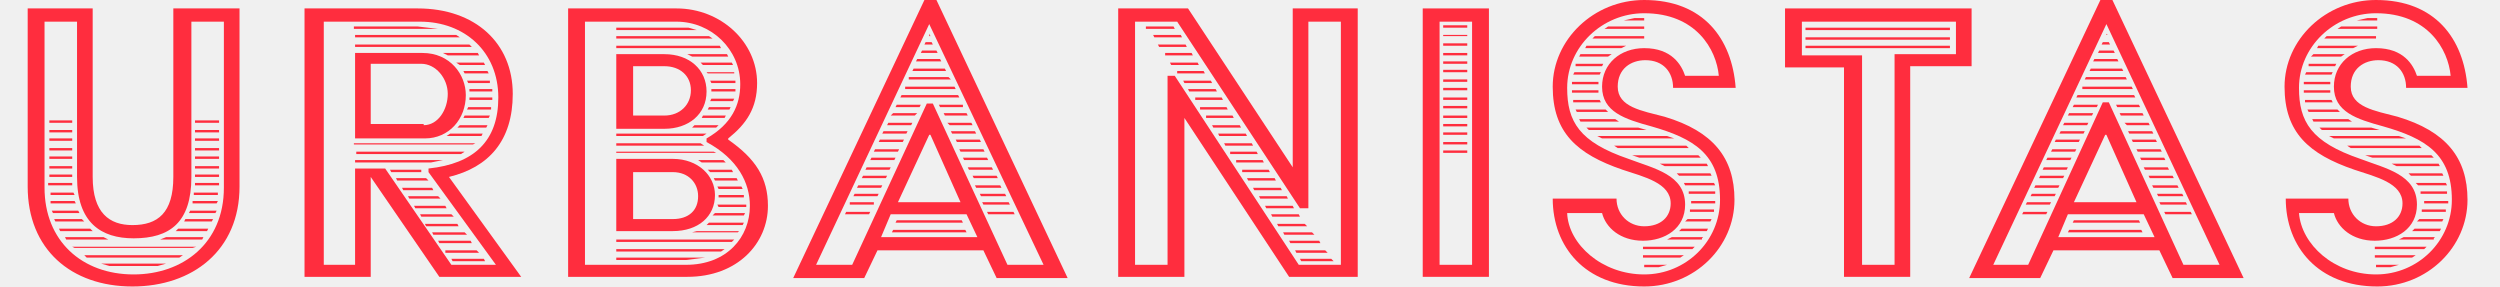
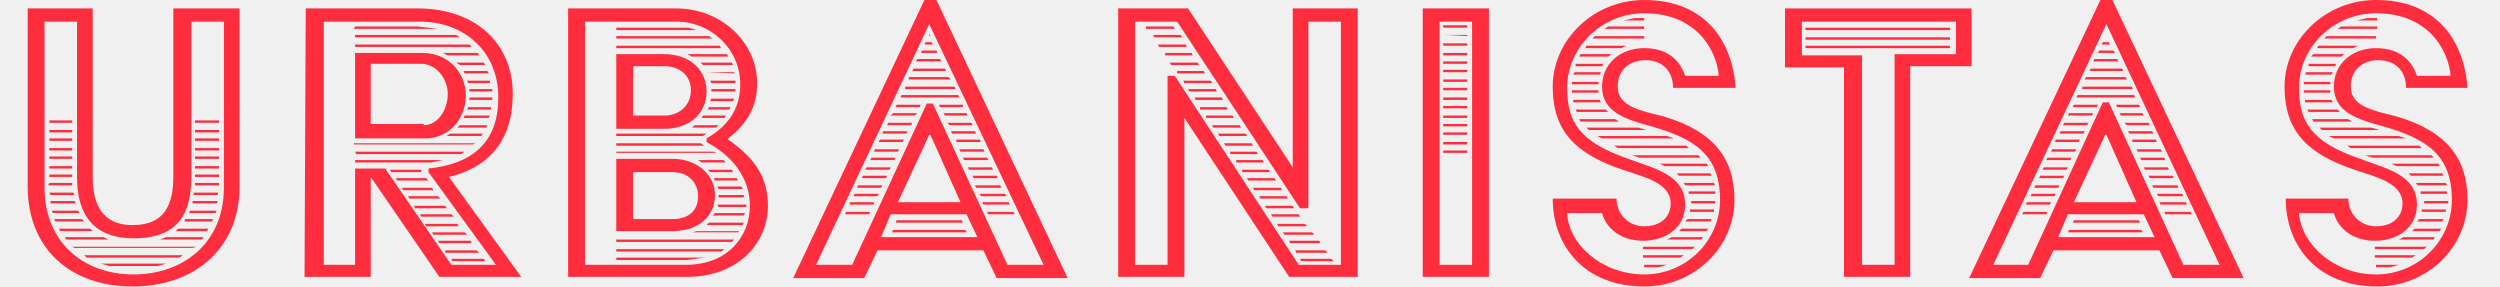
<svg xmlns="http://www.w3.org/2000/svg" version="1.1" id="Layer_1" x="0px" y="0px" width="207.7px" height="23.8px" viewBox="0 0 207.7 23.8" style="enable-background:new 0 0 207.7 23.8;" xml:space="preserve">
  <style type="text/css">
	.st0{display:none;}
	.st1{display:inline;fill:#708090;}
	.st2{display:inline;fill:#76C2AF;}
	.st3{display:inline;opacity:0.2;}
	.st4{display:inline;}
	.st5{fill:#FFFFFF;}
	.st6{display:inline;fill:none;stroke:#FFFFFF;stroke-width:2;stroke-linecap:round;stroke-linejoin:round;stroke-miterlimit:10;}
	.st7{display:inline;fill:#FFFFFF;}
	.st8{fill:#FF2D3E;}
</style>
  <g class="st0">
    <path class="st1" d="M152.7,61.5v9.8h0.1c0.7-0.9,2.1-2.2,4.7-2.2c4,0,6.8,3.2,6.8,7.3c0,4.1-2.6,7.4-6.8,7.4   c-1.9,0-3.8-0.9-4.8-2.5h-0.1v2.1h-3.3V61.5H152.7z M156.7,72c-2.6,0-4.1,2.3-4.1,4.5s1.5,4.5,4.1,4.5c2.7,0,4-2.3,4-4.5   S159.4,72,156.7,72z" />
    <path class="st1" d="M167.6,61.5h3.5v21.9h-3.5V61.5z" />
    <path class="st1" d="M182.1,69.1c4.2,0,7.6,2.9,7.6,7.3s-3.4,7.4-7.6,7.4s-7.6-3-7.6-7.4C174.5,72.1,177.9,69.1,182.1,69.1z    M182.1,81c2.8,0,4-2.3,4-4.5s-1.3-4.5-4-4.5s-4,2.3-4,4.5C178.1,78.6,179.3,81,182.1,81z" />
    <path class="st1" d="M207.2,69.5v12.7c0,5-2.4,8.2-7.9,8.2c-2.3,0-5.1-0.8-6.9-2.3l2-2.7c1.3,1.3,3.1,2,4.9,2c3.4,0,4.4-2,4.4-4.8   v-1h-0.1c-1,1.4-2.6,2.1-4.6,2.1c-4.2,0-6.9-3.3-6.9-7.3s2.6-7.3,6.8-7.3c1.9,0,3.8,0.8,4.8,2.5h0.1v-2.1L207.2,69.5L207.2,69.5z    M195.8,76.4c0,2.2,1.5,4.4,4,4.4c2.6,0,4.1-2.1,4.1-4.4c0-2.4-1.6-4.4-4.1-4.4C197.2,72,195.8,74,195.8,76.4z" />
    <path class="st1" d="M220,81.7L220,81.7c-0.8,1.2-2.4,2.1-4.4,2.1c-2.2,0-5.2-1.1-5.2-4.3c0-4.1,5.2-4.7,9.6-4.7v-0.4   c0-1.7-1.5-2.6-3.2-2.6c-1.5,0-2.9,0.7-3.8,1.6l-1.8-2.1c1.6-1.5,3.8-2.2,5.9-2.2c5,0,6.2,3.1,6.2,5.9v8.5H220V81.7z M219.9,77.1   h-0.8c-2.2,0-5.3,0.3-5.3,2.3c0,1.3,1.2,1.7,2.4,1.7c2.4,0,3.7-1.4,3.7-3.6L219.9,77.1L219.9,77.1z" />
    <path class="st1" d="M234.9,73.3c-0.6-0.8-1.8-1.5-3-1.5c-1.1,0-2.2,0.4-2.2,1.5s1.1,1.4,3,1.8c2.1,0.5,4.5,1.4,4.5,4.1   c0,3.4-2.8,4.6-5.8,4.6c-2.1,0-4.4-0.8-5.7-2.3l2.3-2.1c0.8,1,2.1,1.7,3.6,1.7c1,0,2.2-0.4,2.2-1.7c0-1.2-1.1-1.5-3.2-2   c-2.1-0.5-4.1-1.3-4.1-3.9c0-3.1,2.8-4.4,5.5-4.4c2,0,4.1,0.7,5.2,2.1L234.9,73.3z" />
    <path class="st1" d="M256.1,81.7L256.1,81.7c-0.8,1.2-2.4,2.1-4.4,2.1c-2.2,0-5.2-1.1-5.2-4.3c0-4.1,5.2-4.7,9.6-4.7v-0.4   c0-1.7-1.5-2.6-3.2-2.6c-1.5,0-2.9,0.7-3.8,1.6l-1.8-2.1c1.6-1.5,3.8-2.2,5.9-2.2c5,0,6.2,3.1,6.2,5.9v8.5h-3.2L256.1,81.7   L256.1,81.7z M256,77.1h-0.8c-2.2,0-5.3,0.3-5.3,2.3c0,1.3,1.2,1.7,2.4,1.7c2.4,0,3.7-1.4,3.7-3.6L256,77.1L256,77.1z" />
    <path class="st1" d="M266.7,69.5v1.9h0.1c0.7-1.1,2.3-2.3,4.8-2.3c4,0,6.8,3.2,6.8,7.3c0,4.1-2.6,7.4-6.8,7.4   c-1.9,0-3.7-0.9-4.6-2.3h-0.1v8.8h-3.5V69.5H266.7z M270.8,72c-2.6,0-4.1,2.3-4.1,4.5s1.5,4.5,4.1,4.5c2.7,0,4-2.3,4-4.5   S273.5,72,270.8,72z" />
-     <path class="st1" d="M283.5,62.7c1.3,0,2.3,0.9,2.3,2.1s-1,2.1-2.3,2.1s-2.2-1-2.2-2.1S282.2,62.7,283.5,62.7z M281.8,69.5h3.5   v13.9h-3.5V69.5z" />
+     <path class="st1" d="M283.5,62.7c1.3,0,2.3,0.9,2.3,2.1c0,1.2-1,2.1-2.3,2.1s-2.2-1-2.2-2.1S282.2,62.7,283.5,62.7z M281.8,69.5   h3.5v13.9h-3.5V69.5z" />
    <path class="st1" d="M302.8,77.6h-10.6c0.1,2,1.9,3.4,4,3.4c1.7,0,2.9-0.7,3.7-1.8l2.3,1.9c-1.4,1.9-3.3,2.8-6,2.8   c-4.3,0-7.5-2.8-7.5-7.3s3.2-7.5,7.4-7.5c3.9,0,6.7,2.5,6.7,7.5C302.8,77,302.8,77.3,302.8,77.6z M299.3,75.1c0-1.8-1-3.4-3.3-3.4   c-2.1,0-3.7,1.4-3.9,3.4H299.3z" />
    <path class="st1" d="M335.2,74.8v8.7h-3.5v-7.7c0-1.7-0.4-3.7-2.6-3.7s-3.1,2-3.1,3.8v7.6h-3.5v-8.4c0-1.7-0.8-3-2.6-3   c-2.1,0-3,1.9-3,3.8v7.7h-3.5V69.5h3.3v2.2h0.1c0.6-1.4,2.1-2.6,4.3-2.6c2.1,0,3.6,1.1,4.4,2.6c0.9-1.7,2.5-2.6,4.6-2.6   C333.7,69.1,335.2,71.9,335.2,74.8z" />
-     <path class="st1" d="M341,62.7c1.3,0,2.3,0.9,2.3,2.1s-1,2.1-2.3,2.1s-2.2-1-2.2-2.1S339.7,62.7,341,62.7z M339.3,69.5h3.5v13.9   h-3.5V69.5z" />
+     <path class="st1" d="M341,62.7c1.3,0,2.3,0.9,2.3,2.1c0,1.2-1,2.1-2.3,2.1s-2.2-1-2.2-2.1S339.7,62.7,341,62.7z M339.3,69.5h3.5   v13.9h-3.5V69.5z" />
    <path class="st1" d="M360.2,77.6h-10.6c0.1,2,1.9,3.4,4,3.4c1.7,0,2.9-0.7,3.7-1.8l2.3,1.9c-1.4,1.9-3.3,2.8-6,2.8   c-4.3,0-7.5-2.8-7.5-7.3s3.2-7.5,7.4-7.5c3.9,0,6.7,2.5,6.7,7.5C360.3,77,360.3,77.3,360.2,77.6z M356.8,75.1c0-1.8-1-3.4-3.3-3.4   c-2.1,0-3.7,1.4-3.9,3.4H356.8z" />
    <path class="st1" d="M371.3,73.3c-0.6-0.8-1.8-1.5-3-1.5c-1.1,0-2.2,0.4-2.2,1.5s1.1,1.4,3,1.8c2.1,0.5,4.5,1.4,4.5,4.1   c0,3.4-2.8,4.6-5.8,4.6c-2.1,0-4.4-0.8-5.7-2.3l2.3-2.1c0.8,1,2.1,1.7,3.6,1.7c1,0,2.2-0.4,2.2-1.7c0-1.2-1.1-1.5-3.2-2   s-4.1-1.3-4.1-3.9c0-3.1,2.8-4.4,5.5-4.4c2,0,4.1,0.7,5.2,2.1L371.3,73.3z" />
    <path class="st1" d="M374.5,72.3v-2.8h2.4v-4h3.4v4h3.5v2.8h-3.5v6.5c0,1.2,0.3,2.1,1.8,2.1c0.5,0,1.1-0.1,1.5-0.3l0.1,2.7   c-0.6,0.2-1.5,0.4-2.3,0.4c-3.7,0-4.5-2.3-4.5-4.9v-6.5C376.9,72.3,374.5,72.3,374.5,72.3z" />
    <path class="st1" d="M398,89.2c-0.8,0.6-1.8,1.1-2.9,1.1c-1.5,0-3-0.9-3-2.6s1.7-3.4,2.9-4.4l0,0v-1.6h-0.1   c-0.7,1.2-2.3,2.1-4.3,2.1c-2.2,0-5.2-1.1-5.2-4.3c0-4.1,5.2-4.7,9.6-4.7v-0.4c0-1.7-1.5-2.6-3.2-2.6c-1.5,0-2.9,0.7-3.8,1.6   l-1.8-2.1c1.6-1.5,3.8-2.2,5.9-2.2c5,0,6.2,3.1,6.2,5.9v8.5h-1.7c-0.9,0.8-2.2,2.3-2.2,3.5c0,0.7,0.6,1.3,1.3,1.3   c0.6,0,1.2-0.3,1.6-0.6L398,89.2z M395,77.1h-0.8c-2.2,0-5.3,0.3-5.3,2.3c0,1.3,1.2,1.7,2.4,1.7c2.4,0,3.7-1.4,3.7-3.6L395,77.1   L395,77.1z" />
  </g>
  <g class="st0">
    <circle class="st2" cx="29.8" cy="12.2" r="16.4" />
    <g class="st3">
      <path d="M23.7,13.2c1.8,0,3.2,1.4,3.2,3.2s-1.4,3.2-3.2,3.2c-1.8,0-3.2-1.4-3.2-3.2S21.9,13.2,23.7,13.2 M23.7,11.6    c-2.7,0-4.8,2.2-4.8,4.8s2.2,4.8,4.8,4.8s4.8-2.2,4.8-4.8S26.3,11.6,23.7,11.6L23.7,11.6z" />
    </g>
    <g class="st3">
      <path d="M38.1,13c1.8,0,3.2,1.4,3.2,3.2s-1.4,3.2-3.2,3.2s-3.2-1.4-3.2-3.2S36.4,13,38.1,13 M38.1,11.3c-2.7,0-4.8,2.2-4.8,4.8    s2.2,4.8,4.8,4.8s4.8-2.2,4.8-4.8S40.8,11.3,38.1,11.3L38.1,11.3z" />
    </g>
    <g class="st3">
-       <path d="M30.9,18c-0.5,0-0.8-0.4-0.8-0.8v-3.9l-4.4-4.3c-0.1-0.1-0.3-0.4-0.3-0.6c0-0.2,0.1-0.4,0.2-0.6l2.8-2.8    c0.3-0.3,0.8-0.3,1.1,0l3.3,3h1.6c0.5,0,0.8,0.4,0.8,0.8c0,0.4-0.4,0.8-0.8,0.8h-1.9c-0.2,0-0.4-0.1-0.5-0.2L29,6.8l-1.6,1.7    l4.1,3.9c0.2,0.1,0.3,0.4,0.3,0.6v4.3C31.7,17.7,31.3,18,30.9,18z" />
+       <path d="M30.9,18c-0.5,0-0.8-0.4-0.8-0.8v-3.9L25.7,9c-0.1-0.1-0.3-0.4-0.3-0.6c0-0.2,0.1-0.4,0.2-0.6L28.4,5    c0.3-0.3,0.8-0.3,1.1,0l3.3,3h1.6c0.5,0,0.8,0.4,0.8,0.8c0,0.4-0.4,0.8-0.8,0.8h-1.9c-0.2,0-0.4-0.1-0.5-0.2l-3-2.6l-1.6,1.7    l4.1,3.9c0.2,0.1,0.3,0.4,0.3,0.6v4.3C31.7,17.7,31.3,18,30.9,18z" />
    </g>
    <g class="st3">
      <circle cx="32" cy="3" r="1.9" />
    </g>
    <g class="st4">
-       <path class="st5" d="M23.7,11.9c1.8,0,3.2,1.4,3.2,3.2c0,1.8-1.4,3.2-3.2,3.2c-1.8,0-3.2-1.4-3.2-3.2    C20.5,13.3,21.9,11.9,23.7,11.9 M23.7,10.3c-2.7,0-4.8,2.2-4.8,4.8s2.2,4.8,4.8,4.8s4.8-2.2,4.8-4.8S26.3,10.3,23.7,10.3    L23.7,10.3z" />
+       <path class="st5" d="M23.7,11.9c1.8,0,3.2,1.4,3.2,3.2s-1.4,3.2-3.2,3.2c-1.8,0-3.2-1.4-3.2-3.2S21.9,11.9,23.7,11.9 M23.7,10.3    c-2.7,0-4.8,2.2-4.8,4.8s2.2,4.8,4.8,4.8s4.8-2.2,4.8-4.8S26.3,10.3,23.7,10.3L23.7,10.3z" />
    </g>
    <g class="st4">
-       <path class="st5" d="M38.1,11.9c1.8,0,3.2,1.4,3.2,3.2c0,1.8-1.4,3.2-3.2,3.2s-3.2-1.4-3.2-3.2C34.9,13.3,36.4,11.9,38.1,11.9     M38.1,10.3c-2.7,0-4.8,2.2-4.8,4.8s2.2,4.8,4.8,4.8s4.8-2.2,4.8-4.8S40.8,10.3,38.1,10.3L38.1,10.3z" />
+       <path class="st5" d="M38.1,11.9c1.8,0,3.2,1.4,3.2,3.2s-1.4,3.2-3.2,3.2s-3.2-1.4-3.2-3.2C34.9,13.3,36.4,11.9,38.1,11.9     M38.1,10.3c-2.7,0-4.8,2.2-4.8,4.8s2.2,4.8,4.8,4.8s4.8-2.2,4.8-4.8S40.8,10.3,38.1,10.3L38.1,10.3z" />
    </g>
    <polyline class="st6" points="30.9,16.2 30.9,11.9 26,7.4 28.9,4.7 32.6,7.9 34.6,7.9  " />
    <circle class="st7" cx="32" cy="2.5" r="1.9" />
  </g>
  <g>
-     <path class="st8" d="M2.3,0.7h5.4v14c0,3,1.4,4,3.3,4c2.1,0,3.4-1,3.4-4v-14h5.5v14.8c0,5.3-3.9,8.3-8.9,8.3   c-5.1,0-8.7-3.1-8.7-8.3V0.7z M11.1,22.8c4.1,0,7.5-2.6,7.5-7.2V1.8h-2.7v12.9c0,3.8-1.8,5.1-4.8,5.1c-2.7,0-4.7-1.3-4.7-5.1V1.8   H3.7v13.8C3.7,20,6.8,22.8,11.1,22.8z M4.1,10H6v0.2H4.1V10z M4.1,10.8H6V11H4.1V10.8z M4.1,11.5H6v0.2H4.1V11.5z M4.1,12.3H6v0.2   H4.1V12.3z M4.1,13H6v0.2H4.1V13z M4.1,13.8H6v0.2H4.1V13.8z M4.1,14.5H6v0.2H4.1V14.5z M4.1,15.2H6l0,0.2h-2V15.2z M4.1,16h2   l0.1,0.2h-2V16z M4.2,16.7h2l0.1,0.2H4.2L4.2,16.7z M4.3,17.5h2.2l0.1,0.2H4.4L4.3,17.5z M4.5,18.2h2.3L7,18.4H4.6L4.5,18.2z    M4.9,19h2.6l0.2,0.2H5L4.9,19z M8.6,19.7L9,19.9H5.5l-0.1-0.2H8.6z M16.3,20.5L16,20.6H6.2L6,20.5H16.3z M15.2,21.2l-0.3,0.2H7.2   L7,21.2H15.2z M13.8,21.9l-0.7,0.2h-4l-0.7-0.2H13.8z M13.8,19.7h3.1l-0.1,0.2h-3.5L13.8,19.7z M14.8,19h2.5l-0.1,0.2h-2.6L14.8,19   z M15.4,18.2h2.3l-0.1,0.2h-2.3L15.4,18.2z M15.8,17.5H18l-0.1,0.2h-2.2L15.8,17.5z M16,16.7h2.1L18,16.9H16L16,16.7z M16.1,16h2   l0,0.2h-2L16.1,16z M16.2,15.2h2v0.2h-2V15.2z M16.2,10h2v0.2h-2V10z M16.2,10.8h2V11h-2V10.8z M16.2,11.5h2v0.2h-2V11.5z    M16.2,12.3h2v0.2h-2V12.3z M16.2,13h2v0.2h-2V13z M16.2,13.8h2v0.2h-2V13.8z M16.2,14.5h2v0.2h-2V14.5z" />
-     <path class="st8" d="M25.4,0.7h9.3c4.8,0,7.9,2.9,7.9,7.1c0,3.9-2,6.1-5.3,6.9l6,8.3h-6.8l-5.7-8.3v8.3h-5.5V0.7z M29.5,22v-8h2.5   l5.5,8h3.7l-5.6-7.7V14c3.8-0.4,5.8-2.3,5.8-5.9c0-3.8-2.8-6.3-6.5-6.3h-8V22H29.5z M29.5,4.4h5.6c2.3,0,3.6,1.8,3.6,3.5   c0,2-1.4,3.6-3.4,3.6h-5.8V4.4z M29.5,2.2h5.2l1.7,0.2h-7V2.2z M29.5,2.9h8.4l0.3,0.2h-8.7V2.9z M29.5,3.7H39l0.2,0.2h-9.7V3.7z    M29.5,11.9h10L39.3,12h-9.9V11.9z M29.5,12.6h9.1l-0.3,0.2h-8.7V12.6z M29.5,13.3h7.3l-1,0.2h-6.3V13.3z M35.2,10.4   c1.2,0,2-1.3,2-2.6c0-1.3-1-2.5-2.2-2.5h-4.2v5H35.2z M32.4,14.1H35v0.2h-2.5L32.4,14.1z M32.9,14.8h2.5l0.2,0.2H33L32.9,14.8z    M33.4,15.6h2.5l0.1,0.2h-2.5L33.4,15.6z M33.9,16.3h2.5l0.2,0.2H34L33.9,16.3z M37,17.1l0.1,0.2h-2.6l-0.1-0.2H37z M37.5,17.8   l0.2,0.2H35l-0.1-0.2H37.5z M38,18.6l0.1,0.2h-2.7l-0.1-0.2H38z M38.6,19.3l0.2,0.2H36l-0.1-0.2H38.6z M39.1,20l0.1,0.2h-2.7   L36.4,20H39.1z M39.7,4.4l0.1,0.2h-2.6l-0.4-0.2H39.7z M39.6,20.8l0.2,0.2h-2.8L37,20.8H39.6z M37.4,11.1h2.7L40,11.3h-2.9   L37.4,11.1z M40.2,21.5l0.1,0.2h-2.7l-0.1-0.2H40.2z M40.2,5.2l0.1,0.2h-2.1l-0.3-0.2H40.2z M38.2,10.4h2.3l-0.1,0.2H38L38.2,10.4z    M38.5,5.9h2l0.1,0.2h-2L38.5,5.9z M38.6,9.6h2.1l-0.1,0.2h-2.1L38.6,9.6z M38.8,6.7h1.9v0.2h-1.8L38.8,6.7z M38.9,8.9h1.9v0.2h-2   L38.9,8.9z M39,7.4h1.9v0.2H39V7.4z M39,8.1h1.9v0.2H39V8.1z" />
-     <path class="st8" d="M47.2,0.7h9c3.7,0,6.7,2.8,6.7,6.2c0,2.1-0.9,3.4-2.4,4.6v0.1c2.3,1.6,3.3,3.2,3.3,5.5c0,3.1-2.5,5.9-6.7,5.9   h-9.9V0.7z M57,22c3.4,0,5.3-2.3,5.3-4.9c0-1.9-1-3.9-3.6-5.3v-0.3c2.1-1.2,2.8-2.8,2.8-4.5c0-2.9-2.4-5.2-5.3-5.2h-7.6V22H57z    M51.2,2.3h6l0.7,0.2h-6.7V2.3z M51.2,3h7.7l0,0l0.3,0.2h-8V3z M51.2,3.8h8.6l0.1,0.2h-8.7V3.8z M51.2,4.5h4c2.1,0,3.5,1.3,3.5,3.1   c0,1.9-1.5,3.1-3.5,3.1h-4V4.5z M51.2,11.1h7.5l-0.3,0.2h-7.2V11.1z M51.2,11.9h7l0.3,0.2h-7.3V11.9z M51.2,12.6h8.1l0.2,0.1h-8.3   V12.6z M51.2,13.2h4.7c2.1,0,3.5,1.4,3.5,3c0,1.8-1.4,3-3.5,3h-4.7V13.2z M51.2,19.9H61l-0.2,0.2h-9.6V19.9z M51.2,20.7h9l-0.3,0.2   h-8.7V20.7z M51.2,21.4h7.4L57,21.6h-5.8V21.4z M55.2,9.6c1.3,0,2.2-0.9,2.2-2.1c0-1.2-0.9-2-2.2-2h-2.6v4.1H55.2z M55.9,18.2   c1.3,0,2.1-0.7,2.1-1.9c0-1.1-0.8-2-2.1-2h-3.3v3.9H55.9z M60.4,4.5l0.1,0.2h-3l-0.4-0.2H60.4z M57.7,10.4h2l-0.2,0.2h-2L57.7,10.4   z M57.9,19.2h3.5l-0.1,0.1h-3.8L57.9,19.2z M60.1,13.3l0.2,0.2h-2L58,13.3H60.1z M58.2,5.2h2.6l0.1,0.2h-2.5L58.2,5.2z M58.4,9.6   h1.9l-0.1,0.2h-1.9L58.4,9.6z M58.7,6H61v0.1h-2.2L58.7,6z M58.9,18.5h2.9l-0.1,0.2h-3L58.9,18.5z M58.9,8.9h1.8l-0.1,0.2h-1.8   L58.9,8.9z M60.8,14.1l0.1,0.2H59l-0.2-0.2H60.8z M59,6.7h2.1v0.2h-2L59,6.7z M59.1,8.2H61l-0.1,0.2H59L59.1,8.2z M59.1,7.4h2v0.2   h-2V7.4z M59.4,17.7h2.5l-0.1,0.2h-2.6L59.4,17.7z M61.2,14.8l0.1,0.2h-1.9l-0.1-0.2H61.2z M59.6,17H62v0.2h-2.3L59.6,17z    M59.6,15.5h2l0.1,0.2h-2L59.6,15.5z M59.7,16.2h2.1v0.2h-2.1V16.2z" />
-     <path class="st8" d="M76.8,0h1l10.9,23.1h-5.9l-1.1-2.3h-8.8l-1.1,2.3h-5.9L76.8,0z M70.8,22L77,8.6h0.5L83.7,22h3L77.2,2l-9.4,20   H70.8z M70.3,17.6h2l-0.1,0.2h-2L70.3,17.6z M70.6,16.8h2L72.6,17h-2L70.6,16.8z M71,16.1h2l-0.1,0.2h-2L71,16.1z M71.3,15.4h2   l-0.1,0.2h-2L71.3,15.4z M71.7,14.6h2l-0.1,0.2h-2L71.7,14.6z M72,13.9h2l-0.1,0.2h-2L72,13.9z M72.4,13.1h2l-0.1,0.2h-2L72.4,13.1   z M72.7,12.4h2l-0.1,0.2h-2L72.7,12.4z M73.1,11.6h2L75,11.8h-2L73.1,11.6z M81.2,19.7l-0.9-1.9h-6.3l-0.8,1.9H81.2z M73.4,10.9h2   l-0.1,0.2h-2L73.4,10.9z M73.8,10.2h2l-0.1,0.2h-2L73.8,10.2z M74.2,9.4h2L76,9.6h-2L74.2,9.4z M74.2,19.1h6l0.1,0.2h-6.2   L74.2,19.1z M74.5,8.7h2l-0.1,0.2h-2L74.5,8.7z M74.5,18.3h5.4l0.1,0.2h-5.6L74.5,18.3z M79.8,16.8l-2.5-5.6h-0.1l-2.6,5.6H79.8z    M74.9,7.9h4.7l0.1,0.2h-4.9L74.9,7.9z M75.2,7.2h4.1l0.1,0.2h-4.2L75.2,7.2z M75.5,6.4h3.3L79,6.6h-3.5L75.5,6.4z M75.9,5.7h2.6   l0.1,0.2h-2.8L75.9,5.7z M76.2,4.9h1.9l0.1,0.2h-2.1L76.2,4.9z M76.6,4.2h1.2l0.1,0.2h-1.4L76.6,4.2z M76.9,3.5h0.5l0.1,0.2h-0.7   L76.9,3.5z M77.2,2.8L77.3,3h-0.1L77.2,2.8z M78,8.7H80L80,8.9h-1.9L78,8.7z M78.4,9.4h1.9l0.1,0.2h-1.9L78.4,9.4z M78.7,10.2h2   l0.1,0.2h-1.9L78.7,10.2z M79,10.9h2l0.1,0.2h-2L79,10.9z M79.4,11.6h2l0.1,0.2h-2L79.4,11.6z M79.7,12.4h2l0.1,0.2h-2L79.7,12.4z    M80,13.1h2l0.1,0.2h-2L80,13.1z M80.4,13.9h2l0.1,0.2h-2L80.4,13.9z M82.8,14.6l0.1,0.2h-2l-0.1-0.2H82.8z M83.1,15.4l0.1,0.2   h-2.1L81,15.4H83.1z M83.5,16.1l0.1,0.2h-2.1l-0.1-0.2H83.5z M83.8,16.8l0.1,0.2h-2.2l-0.1-0.2H83.8z M84.2,17.6l0.1,0.2h-2.2   L82,17.6H84.2z" />
-     <path class="st8" d="M92.9,0.7h5.8l8.7,13.2V0.7h5.4v22.3h-5.7L98.4,9.8v13.2h-5.5V0.7z M97,22V6.3h0.6L107.9,22h3.5V1.8h-2.7v15.5   H108L97.8,1.8h-3.5V22H97z M95.2,2.2h2.3l0.1,0.2h-2.4L95.2,2.2z M95.8,2.9h2.3l0.1,0.2h-2.3L95.8,2.9z M96.2,3.7h2.3l0.1,0.2h-2.3   L96.2,3.7z M96.8,4.4H99l0.1,0.2h-2.3L96.8,4.4z M97.2,5.2h2.3l0.1,0.2h-2.3L97.2,5.2z M97.8,5.9h2.2l0.1,0.2h-2.3L97.8,5.9z    M98.3,6.7h2.3l0.1,0.2h-2.3L98.3,6.7z M98.7,7.4h2.3l0.1,0.2h-2.3L98.7,7.4z M99.3,8.1h2.2l0.1,0.2h-2.3L99.3,8.1z M99.7,8.9h2.2   l0.1,0.2h-2.3L99.7,8.9z M100.2,9.6h2.2l0.1,0.2h-2.3L100.2,9.6z M100.7,10.4h2.3l0.1,0.2h-2.3L100.7,10.4z M101.2,11.1h2.3   l0.1,0.2h-2.3L101.2,11.1z M101.7,11.9h2.3l0.1,0.2h-2.3L101.7,11.9z M102.2,12.6h2.2l0.1,0.2h-2.3L102.2,12.6z M102.7,13.3h2.2   l0.1,0.2h-2.3L102.7,13.3z M103.2,14.1h2.2l0.1,0.2h-2.3L103.2,14.1z M103.6,14.8h2.3l0.1,0.2h-2.3L103.6,14.8z M106.4,15.6   l0.1,0.2h-2.3l-0.1-0.2H106.4z M106.9,16.3l0.1,0.2h-2.3l-0.1-0.2H106.9z M107.4,17.1l0.1,0.2h-2.3l-0.1-0.2H107.4z M107.9,17.8   l0.1,0.2h-2.3l-0.1-0.2H107.9z M108.4,18.6l0.2,0.2h-2.4l-0.1-0.2H108.4z M109,19.3l0.2,0.2h-2.5l-0.1-0.2H109z M109.6,20l0.1,0.2   h-2.5l-0.1-0.2H109.6z M110.1,20.8l0.2,0.2h-2.6l-0.1-0.2H110.1z M110.6,21.5l0.2,0.2h-2.7l-0.1-0.2H110.6z" />
-     <path class="st8" d="M118.2,0.7h5.5v22.3h-5.5V0.7z M122.3,22V1.8h-2.7V22H122.3z M119.9,2.1h2v0.2h-2V2.1z M119.9,2.9h2V3h-2V2.9z    M119.9,3.6h2v0.2h-2V3.6z M119.9,4.4h2v0.2h-2V4.4z M119.9,5.1h2v0.2h-2V5.1z M119.9,5.8h2V6h-2V5.8z M119.9,6.6h2v0.2h-2V6.6z    M119.9,7.3h2v0.2h-2V7.3z M119.9,8.1h2v0.2h-2V8.1z M119.9,8.8h2V9h-2V8.8z M119.9,9.6h2v0.2h-2V9.6z M119.9,10.3h2v0.2h-2V10.3z    M119.9,11h2v0.2h-2V11z M119.9,11.8h2V12h-2V11.8z M119.9,12.5h2v0.2h-2V12.5z" />
-     <path class="st8" d="M134.3,16.5c0,1.3,1,2.3,2.3,2.3c1.4,0,2.2-0.8,2.2-1.9c0-1.7-2.2-2.2-4-2.8c-3.8-1.3-5.8-3.1-5.8-6.9   c0-3.9,3.4-7.2,7.6-7.2c4.9,0,7.3,3.2,7.6,7.3H139c0-1.3-0.8-2.3-2.3-2.3c-1.2,0-2.3,0.7-2.3,2.2c0,1.7,2,2,3.9,2.5   c4,1.2,5.8,3.4,5.8,6.9c0,3.9-3.3,7.2-7.5,7.2c-4.9,0-7.6-3.3-7.6-7.3H134.3z M136.6,22.8c3.5,0,6.3-2.8,6.3-6.2   c0-3.8-2.2-5.1-5.7-6.1c-2.2-0.6-4.1-1.2-4.1-3.3c0-1.9,1.5-3.2,3.5-3.2c2.3,0,3.1,1.4,3.4,2.3h2.8c-0.2-2.2-1.9-5.2-6.2-5.2   c-3.5,0-6.4,2.8-6.4,6.2c0,2.8,1,4.5,5.1,5.9c2.1,0.8,4.7,1.3,4.7,3.8c0,2-1.7,3-3.5,3c-1.9,0-3.1-1.1-3.4-2.3h-2.9   C130.3,20.3,133.1,22.8,136.6,22.8z M130.6,6.8h2.2V7h-2.2V6.8z M130.6,7.5h2.2l0,0.2h-2.2V7.5z M130.8,6h2.2l-0.1,0.2h-2.2   L130.8,6z M130.7,8.3h2.2l0.1,0.2h-2.3L130.7,8.3z M130.9,9.1h2.5l0,0l0.2,0.2h-2.6L130.9,9.1z M130.9,5.3h2.3l-0.1,0.2h-2.2   L130.9,5.3z M131.3,4.5h2.6l-0.3,0.2h-2.4L131.3,4.5z M131.2,9.9h3l0.3,0.2h-3.2L131.2,9.9z M131.8,3.8h3.3l-0.4,0.2h-3L131.8,3.8z    M131.8,10.6h4.3l0.7,0.2H132L131.8,10.6z M132.5,3h4.1v0.2h-4.3L132.5,3z M132.7,11.3h5.8l0.6,0.2h-6L132.7,11.3z M133.6,2.2h3   v0.2h-3.3L133.6,2.2z M140.1,12.1l0.2,0.2h-5.9l-0.3-0.2H140.1z M135.8,1.5h0.8v0.2h-1.7L135.8,1.5z M141.1,12.9l0.2,0.2h-5.1   l-0.6-0.2H141.1z M136.6,20.5h4.2l-0.2,0.2h-4.1V20.5z M136.6,21.2h3.3l-0.3,0.2h-3.1V21.2z M136.6,22h1.9l-0.7,0.2h-1.2V22z    M141.8,13.6l0.1,0.2h-3.6l-0.4-0.2H141.8z M138.9,19.7h2.6l-0.1,0.1l0,0.1h-2.9L138.9,19.7z M142.1,14.4l0.1,0.2h-2.7l-0.2-0.2   H142.1z M139.7,19h2.2l-0.1,0.2h-2.3L139.7,19z M139.9,15.2h2.5l0.1,0.2H140L139.9,15.2z M140.2,18.2h2l-0.1,0.2h-2.1L140.2,18.2z    M140.3,15.9h2.2v0.2h-2.2L140.3,15.9z M140.4,17.4h2l0,0.2h-2L140.4,17.4z M140.4,16.7h2.1l0,0.2h-2V16.7z" />
-     <path class="st8" d="M153.3,5.6h-5V0.7h15.5v4.8h-5.1v17.5h-5.5V5.6z M157.4,22V4.5h5.1V1.8h-12.8v2.8h5V22H157.4z M150,2.3h12v0.2   h-12V2.3z M150,3.1h12v0.2h-12V3.1z M150,3.8h12V4h-12V3.8z" />
-     <path class="st8" d="M174.5,0h1l10.9,23.1h-5.9l-1.1-2.3h-8.8l-1.1,2.3h-5.9L174.5,0z M168.5,22l6.2-13.5h0.5l6.2,13.5h3L175,2   l-9.4,20H168.5z M168.1,17.6h2l-0.1,0.2h-2L168.1,17.6z M168.4,16.8h2l-0.1,0.2h-2L168.4,16.8z M168.8,16.1h2l-0.1,0.2h-2   L168.8,16.1z M169.1,15.4h2l-0.1,0.2h-2L169.1,15.4z M169.5,14.6h2l-0.1,0.2h-2L169.5,14.6z M169.8,13.9h2l-0.1,0.2h-2L169.8,13.9z    M170.1,13.1h2l-0.1,0.2h-2L170.1,13.1z M170.5,12.4h2l-0.1,0.2h-2L170.5,12.4z M170.8,11.6h2l-0.1,0.2h-2L170.8,11.6z M179,19.7   l-0.9-1.9h-6.3l-0.8,1.9H179z M171.2,10.9h2l-0.1,0.2h-2L171.2,10.9z M171.5,10.2h2l-0.1,0.2h-2L171.5,10.2z M171.9,9.4h2l-0.1,0.2   h-2L171.9,9.4z M171.9,19.1h6l0.1,0.2h-6.2L171.9,19.1z M172.3,8.7h2l-0.1,0.2h-2L172.3,8.7z M172.3,18.3h5.4l0.1,0.2h-5.6   L172.3,18.3z M177.5,16.8l-2.5-5.6h-0.1l-2.6,5.6H177.5z M172.6,7.9h4.7l0.1,0.2h-4.9L172.6,7.9z M173,7.2h4.1l0.1,0.2h-4.2   L173,7.2z M173.3,6.4h3.3l0.1,0.2h-3.5L173.3,6.4z M173.7,5.7h2.6l0.1,0.2h-2.8L173.7,5.7z M174,4.9h1.9l0.1,0.2h-2.1L174,4.9z    M174.4,4.2h1.2l0.1,0.2h-1.4L174.4,4.2z M174.7,3.5h0.5l0.1,0.2h-0.7L174.7,3.5z M175,2.8l0.1,0.1h-0.1L175,2.8z M175.8,8.7h1.9   l0.1,0.2h-1.9L175.8,8.7z M176.1,9.4h1.9l0.1,0.2h-1.9L176.1,9.4z M176.5,10.2h2l0.1,0.2h-1.9L176.5,10.2z M176.8,10.9h2l0.1,0.2   h-2L176.8,10.9z M177.1,11.6h2l0.1,0.2h-2L177.1,11.6z M177.5,12.4h2l0.1,0.2h-2L177.5,12.4z M177.8,13.1h2l0.1,0.2h-2L177.8,13.1z    M178.1,13.9h2l0.1,0.2h-2L178.1,13.9z M180.5,14.6l0.1,0.2h-2l-0.1-0.2H180.5z M180.9,15.4l0.1,0.2h-2.1l-0.1-0.2H180.9z    M181.3,16.1l0.1,0.2h-2.1l-0.1-0.2H181.3z M181.6,16.8l0.1,0.2h-2.2l-0.1-0.2H181.6z M182,17.6l0.1,0.2h-2.2l-0.1-0.2H182z" />
-     <path class="st8" d="M195.1,16.5c0,1.3,1,2.3,2.3,2.3c1.4,0,2.2-0.8,2.2-1.9c0-1.7-2.2-2.2-4-2.8c-3.8-1.3-5.8-3.1-5.8-6.9   c0-3.9,3.4-7.2,7.6-7.2c4.9,0,7.3,3.2,7.6,7.3h-5.1c0-1.3-0.8-2.3-2.3-2.3c-1.2,0-2.3,0.7-2.3,2.2c0,1.7,2,2,3.9,2.5   c4,1.2,5.8,3.4,5.8,6.9c0,3.9-3.3,7.2-7.5,7.2c-4.9,0-7.6-3.3-7.6-7.3H195.1z M197.4,22.8c3.5,0,6.3-2.8,6.3-6.2   c0-3.8-2.2-5.1-5.7-6.1c-2.2-0.6-4.1-1.2-4.1-3.3c0-1.9,1.5-3.2,3.5-3.2c2.3,0,3.1,1.4,3.4,2.3h2.8c-0.2-2.2-1.9-5.2-6.2-5.2   c-3.5,0-6.4,2.8-6.4,6.2c0,2.8,1,4.5,5.1,5.9c2.1,0.8,4.7,1.3,4.7,3.8c0,2-1.7,3-3.5,3c-1.9,0-3.1-1.1-3.4-2.3h-2.9   C191.2,20.3,193.9,22.8,197.4,22.8z M191.4,6.8h2.2V7h-2.2V6.8z M191.4,7.5h2.2l0,0.2h-2.2V7.5z M191.6,6h2.2l-0.1,0.2h-2.2   L191.6,6z M191.5,8.3h2.2l0.1,0.2h-2.3L191.5,8.3z M191.7,9.1h2.5l0,0l0.2,0.2h-2.6L191.7,9.1z M191.8,5.3h2.3l-0.1,0.2h-2.2   L191.8,5.3z M192.2,4.5h2.6l-0.3,0.2H192L192.2,4.5z M192.1,9.9h3l0.3,0.2h-3.2L192.1,9.9z M192.6,3.8h3.3l-0.4,0.2h-3L192.6,3.8z    M192.7,10.6h4.3l0.7,0.2h-4.8L192.7,10.6z M193.3,3h4.1v0.2h-4.3L193.3,3z M193.5,11.3h5.8l0.6,0.2h-6L193.5,11.3z M194.5,2.2h3   v0.2h-3.3L194.5,2.2z M201,12.1l0.2,0.2h-5.9l-0.3-0.2H201z M196.7,1.5h0.8v0.2h-1.7L196.7,1.5z M202,12.9l0.2,0.2h-5.1l-0.6-0.2   H202z M197.4,20.5h4.2l-0.2,0.2h-4.1V20.5z M197.4,21.2h3.3l-0.3,0.2h-3.1V21.2z M197.4,22h1.9l-0.7,0.2h-1.2V22z M202.6,13.6   l0.1,0.2h-3.6l-0.4-0.2H202.6z M199.7,19.7h2.6l-0.1,0.1l0,0.1h-2.9L199.7,19.7z M202.9,14.4l0.1,0.2h-2.7l-0.2-0.2H202.9z    M200.6,19h2.2l-0.1,0.2h-2.3L200.6,19z M200.7,15.2h2.5l0.1,0.2h-2.4L200.7,15.2z M201,18.2h2l-0.1,0.2h-2.1L201,18.2z    M201.1,15.9h2.2v0.2h-2.2L201.1,15.9z M201.2,17.4h2l0,0.2h-2L201.2,17.4z M201.3,16.7h2.1l0,0.2h-2V16.7z" />
+     <path class="st8" d="M2.3,0.7h5.4v14c0,3,1.4,4,3.3,4c2.1,0,3.4-1,3.4-4v-14h5.5v14.8c0,5.3-3.9,8.3-8.9,8.3   c-5.1,0-8.7-3.1-8.7-8.3C2.3,15.5,2.3,0.7,2.3,0.7z M11.1,22.8c4.1,0,7.5-2.6,7.5-7.2V1.8h-2.7v12.9c0,3.8-1.8,5.1-4.8,5.1   c-2.7,0-4.7-1.3-4.7-5.1V1.8H3.7v13.8C3.7,20,6.8,22.8,11.1,22.8z M4.1,10H6v0.2H4.1V10z M4.1,10.8H6V11H4.1V10.8z M4.1,11.5H6v0.2   H4.1V11.5z M4.1,12.3H6v0.2H4.1V12.3z M4.1,13H6v0.2H4.1V13z M4.1,13.8H6V14H4.1V13.8z M4.1,14.5H6v0.2H4.1V14.5z M4.1,15.2H6v0.2   H4L4.1,15.2L4.1,15.2z M4.1,16h2l0.1,0.2h-2L4.1,16L4.1,16z M4.2,16.7h2l0.1,0.2H4.2V16.7z M4.3,17.5h2.2l0.1,0.2H4.4L4.3,17.5z    M4.5,18.2h2.3L7,18.4H4.6L4.5,18.2z M4.9,19h2.6l0.2,0.2H5L4.9,19z M8.6,19.7L9,19.9H5.5l-0.1-0.2C5.4,19.7,8.6,19.7,8.6,19.7z    M16.3,20.5L16,20.6H6.2L6,20.5H16.3z M15.2,21.2l-0.3,0.2H7.2L7,21.2H15.2z M13.8,21.9l-0.7,0.2h-4l-0.7-0.2H13.8z M13.8,19.7h3.1   l-0.1,0.2h-3.5L13.8,19.7z M14.8,19h2.5l-0.1,0.2h-2.6L14.8,19z M15.4,18.2h2.3l-0.1,0.2h-2.3L15.4,18.2z M15.8,17.5H18l-0.1,0.2   h-2.2L15.8,17.5z M16,16.7h2.1L18,16.9h-2V16.7z M16.1,16h2v0.2h-2V16z M16.2,15.2h2v0.2h-2V15.2z M16.2,10h2v0.2h-2V10z    M16.2,10.8h2V11h-2V10.8z M16.2,11.5h2v0.2h-2V11.5z M16.2,12.3h2v0.2h-2V12.3z M16.2,13h2v0.2h-2V13z M16.2,13.8h2V14h-2V13.8z    M16.2,14.5h2v0.2h-2V14.5z" />
+     <path class="st8" d="M25.4,0.7h9.3c4.8,0,7.9,2.9,7.9,7.1c0,3.9-2,6.1-5.3,6.9l6,8.3h-6.8l-5.7-8.3V23h-5.5L25.4,0.7L25.4,0.7z    M29.5,22v-8H32l5.5,8h3.7l-5.6-7.7V14c3.8-0.4,5.8-2.3,5.8-5.9c0-3.8-2.8-6.3-6.5-6.3h-8V22H29.5z M29.5,4.4h5.6   c2.3,0,3.6,1.8,3.6,3.5c0,2-1.4,3.6-3.4,3.6h-5.8C29.5,11.5,29.5,4.4,29.5,4.4z M29.5,2.2h5.2l1.7,0.2h-7L29.5,2.2L29.5,2.2z    M29.5,2.9h8.4l0.3,0.2h-8.7V2.9z M29.5,3.7H39l0.2,0.2h-9.7V3.7z M29.5,11.9h10L39.3,12h-9.9v-0.1H29.5z M29.5,12.6h9.1l-0.3,0.2   h-8.7L29.5,12.6L29.5,12.6z M29.5,13.3h7.3l-1,0.2h-6.3V13.3z M35.2,10.4c1.2,0,2-1.3,2-2.6s-1-2.5-2.2-2.5h-4.2v5h4.4V10.4z    M32.4,14.1H35v0.2h-2.5L32.4,14.1z M32.9,14.8h2.5l0.2,0.2H33L32.9,14.8z M33.4,15.6h2.5l0.1,0.2h-2.5L33.4,15.6z M33.9,16.3h2.5   l0.2,0.2H34L33.9,16.3z M37,17.1l0.1,0.2h-2.6l-0.1-0.2H37z M37.5,17.8l0.2,0.2H35l-0.1-0.2H37.5z M38,18.6l0.1,0.2h-2.7l-0.1-0.2   H38z M38.6,19.3l0.2,0.2H36l-0.1-0.2H38.6z M39.1,20l0.1,0.2h-2.7L36.4,20H39.1z M39.7,4.4l0.1,0.2h-2.6l-0.4-0.2H39.7z M39.6,20.8   l0.2,0.2H37v-0.2H39.6z M37.4,11.1h2.7L40,11.3h-2.9L37.4,11.1z M40.2,21.5l0.1,0.2h-2.7l-0.1-0.2H40.2z M40.2,5.2l0.1,0.2h-2.1   l-0.3-0.2H40.2z M38.2,10.4h2.3l-0.1,0.2H38L38.2,10.4z M38.5,5.9h2l0.1,0.2h-2L38.5,5.9z M38.6,9.6h2.1l-0.1,0.2h-2.1L38.6,9.6z    M38.8,6.7h1.9v0.2h-1.8L38.8,6.7z M38.9,8.9h1.9v0.2h-2L38.9,8.9z M39,7.4h1.9v0.2H39V7.4z M39,8.1h1.9v0.2H39V8.1z" />
+     <path class="st8" d="M47.2,0.7h9c3.7,0,6.7,2.8,6.7,6.2c0,2.1-0.9,3.4-2.4,4.6v0.1c2.3,1.6,3.3,3.2,3.3,5.5c0,3.1-2.5,5.9-6.7,5.9   h-9.9C47.2,23,47.2,0.7,47.2,0.7z M57,22c3.4,0,5.3-2.3,5.3-4.9c0-1.9-1-3.9-3.6-5.3v-0.3c2.1-1.2,2.8-2.8,2.8-4.5   c0-2.9-2.4-5.2-5.3-5.2h-7.6V22H57z M51.2,2.3h6l0.7,0.2h-6.7V2.3z M51.2,3h7.7l0,0l0.3,0.2h-8V3z M51.2,3.8h8.6L59.9,4h-8.7V3.8z    M51.2,4.5h4c2.1,0,3.5,1.3,3.5,3.1c0,1.9-1.5,3.1-3.5,3.1h-4V4.5z M51.2,11.1h7.5l-0.3,0.2h-7.2V11.1z M51.2,11.9h7l0.3,0.2h-7.3   V11.9z M51.2,12.6h8.1l0.2,0.1h-8.3C51.2,12.7,51.2,12.6,51.2,12.6z M51.2,13.2h4.7c2.1,0,3.5,1.4,3.5,3c0,1.8-1.4,3-3.5,3h-4.7   V13.2z M51.2,19.9H61l-0.2,0.2h-9.6C51.2,20.1,51.2,19.9,51.2,19.9z M51.2,20.7h9l-0.3,0.2h-8.7V20.7z M51.2,21.4h7.4L57,21.6h-5.8   V21.4z M55.2,9.6c1.3,0,2.2-0.9,2.2-2.1s-0.9-2-2.2-2h-2.6v4.1H55.2z M55.9,18.2c1.3,0,2.1-0.7,2.1-1.9c0-1.1-0.8-2-2.1-2h-3.3v3.9   H55.9z M60.4,4.5l0.1,0.2h-3l-0.4-0.2H60.4z M57.7,10.4h2l-0.2,0.2h-2L57.7,10.4z M57.9,19.2h3.5l-0.1,0.1h-3.8L57.9,19.2z    M60.1,13.3l0.2,0.2h-2L58,13.3H60.1z M58.2,5.2h2.6l0.1,0.2h-2.5L58.2,5.2z M58.4,9.6h1.9l-0.1,0.2h-1.9L58.4,9.6z M58.7,6H61v0.1   L58.7,6L58.7,6z M58.9,18.5h2.9l-0.1,0.2h-3L58.9,18.5z M58.9,8.9h1.8l-0.1,0.2h-1.8L58.9,8.9z M60.8,14.1l0.1,0.2H59l-0.2-0.2   H60.8z M59,6.7h2.1v0.2h-2L59,6.7z M59.1,8.2H61l-0.1,0.2H59L59.1,8.2z M59.1,7.4h2v0.2h-2V7.4z M59.4,17.7h2.5l-0.1,0.2h-2.6   L59.4,17.7z M61.2,14.8l0.1,0.2h-1.9l-0.1-0.2H61.2z M59.6,17H62v0.2h-2.3L59.6,17z M59.6,15.5h2l0.1,0.2h-2L59.6,15.5z M59.7,16.2   h2.1v0.2h-2.1V16.2z" />
+     <path class="st8" d="M76.8,0h1l10.9,23.1h-5.9l-1.1-2.3h-8.8l-1.1,2.3h-5.9L76.8,0z M70.8,22L77,8.6h0.5L83.7,22h3L77.2,2l-9.4,20   H70.8z M70.3,17.6h2l-0.1,0.2h-2L70.3,17.6z M70.6,16.8h2V17h-2V16.8z M71,16.1h2l-0.1,0.2h-2L71,16.1z M71.3,15.4h2l-0.1,0.2h-2   L71.3,15.4z M71.7,14.6h2l-0.1,0.2h-2L71.7,14.6z M72,13.9h2l-0.1,0.2h-2L72,13.9z M72.4,13.1h2l-0.1,0.2h-2L72.4,13.1z M72.7,12.4   h2l-0.1,0.2h-2L72.7,12.4z M73.1,11.6h2L75,11.8h-2L73.1,11.6z M81.2,19.7l-0.9-1.9H74l-0.8,1.9H81.2z M73.4,10.9h2l-0.1,0.2h-2   L73.4,10.9z M73.8,10.2h2l-0.1,0.2h-2L73.8,10.2z M74.2,9.4h2L76,9.6h-2L74.2,9.4z M74.2,19.1h6l0.1,0.2h-6.2L74.2,19.1z M74.5,8.7   h2l-0.1,0.2h-2L74.5,8.7z M74.5,18.3h5.4l0.1,0.2h-5.6L74.5,18.3z M79.8,16.8l-2.5-5.6h-0.1l-2.6,5.6H79.8z M74.9,7.9h4.7l0.1,0.2   h-4.9L74.9,7.9z M75.2,7.2h4.1l0.1,0.2h-4.2V7.2z M75.5,6.4h3.3L79,6.6h-3.5V6.4z M75.9,5.7h2.6l0.1,0.2h-2.8L75.9,5.7z M76.2,4.9   h1.9l0.1,0.2h-2.1L76.2,4.9z M76.6,4.2h1.2l0.1,0.2h-1.4L76.6,4.2z M76.9,3.5h0.5l0.1,0.2h-0.7L76.9,3.5z M77.2,2.8L77.3,3h-0.1   L77.2,2.8z M78,8.7h2v0.2h-1.9L78,8.7z M78.4,9.4h1.9l0.1,0.2h-1.9L78.4,9.4z M78.7,10.2h2l0.1,0.2h-1.9L78.7,10.2z M79,10.9h2   l0.1,0.2h-2L79,10.9z M79.4,11.6h2l0.1,0.2h-2L79.4,11.6z M79.7,12.4h2l0.1,0.2h-2L79.7,12.4z M80,13.1h2l0.1,0.2h-2L80,13.1z    M80.4,13.9h2l0.1,0.2h-2L80.4,13.9z M82.8,14.6l0.1,0.2h-2l-0.1-0.2H82.8z M83.1,15.4l0.1,0.2h-2.1L81,15.4H83.1z M83.5,16.1   l0.1,0.2h-2.1l-0.1-0.2H83.5z M83.8,16.8l0.1,0.2h-2.2l-0.1-0.2H83.8z M84.2,17.6l0.1,0.2h-2.2L82,17.6H84.2z" />
+     <path class="st8" d="M92.9,0.7h5.8l8.7,13.2V0.7h5.4V23h-5.7L98.4,9.8V23h-5.5V0.7z M97,22V6.3h0.6L107.9,22h3.5V1.8h-2.7v15.5H108   L97.8,1.8h-3.5V22H97z M95.2,2.2h2.3l0.1,0.2h-2.4V2.2z M95.8,2.9h2.3l0.1,0.2h-2.3L95.8,2.9z M96.2,3.7h2.3l0.1,0.2h-2.3L96.2,3.7   z M96.8,4.4H99l0.1,0.2h-2.3L96.8,4.4z M97.2,5.2h2.3l0.1,0.2h-2.3L97.2,5.2z M97.8,5.9h2.2l0.1,0.2h-2.3L97.8,5.9z M98.3,6.7h2.3   l0.1,0.2h-2.3L98.3,6.7z M98.7,7.4h2.3l0.1,0.2h-2.3L98.7,7.4z M99.3,8.1h2.2l0.1,0.2h-2.3L99.3,8.1z M99.7,8.9h2.2l0.1,0.2h-2.3   L99.7,8.9z M100.2,9.6h2.2l0.1,0.2h-2.3L100.2,9.6z M100.7,10.4h2.3l0.1,0.2h-2.3L100.7,10.4z M101.2,11.1h2.3l0.1,0.2h-2.3   L101.2,11.1z M101.7,11.9h2.3l0.1,0.2h-2.3L101.7,11.9z M102.2,12.6h2.2l0.1,0.2h-2.3L102.2,12.6z M102.7,13.3h2.2l0.1,0.2h-2.3   L102.7,13.3z M103.2,14.1h2.2l0.1,0.2h-2.3L103.2,14.1z M103.6,14.8h2.3L106,15h-2.3L103.6,14.8z M106.4,15.6l0.1,0.2h-2.3   l-0.1-0.2H106.4z M106.9,16.3l0.1,0.2h-2.3l-0.1-0.2H106.9z M107.4,17.1l0.1,0.2h-2.3l-0.1-0.2H107.4z M107.9,17.8L108,18h-2.3   l-0.1-0.2H107.9z M108.4,18.6l0.2,0.2h-2.4l-0.1-0.2H108.4z M109,19.3l0.2,0.2h-2.5l-0.1-0.2H109z M109.6,20l0.1,0.2h-2.5l-0.1-0.2   H109.6z M110.1,20.8l0.2,0.2h-2.6l-0.1-0.2H110.1z M110.6,21.5l0.2,0.2h-2.7l-0.1-0.2H110.6z" />
+     <path class="st8" d="M118.2,0.7h5.5V23h-5.5V0.7z M122.3,22V1.8h-2.7V22H122.3z M119.9,2.1h2v0.2h-2V2.1z M119.9,2.9h2V3L119.9,2.9   L119.9,2.9z M119.9,3.6h2v0.2h-2V3.6z M119.9,4.4h2v0.2h-2V4.4z M119.9,5.1h2v0.2h-2V5.1z M119.9,5.8h2V6h-2V5.8z M119.9,6.6h2v0.2   h-2V6.6z M119.9,7.3h2v0.2h-2V7.3z M119.9,8.1h2v0.2h-2V8.1z M119.9,8.8h2V9h-2V8.8z M119.9,9.6h2v0.2h-2V9.6z M119.9,10.3h2v0.2   h-2V10.3z M119.9,11h2v0.2h-2V11z M119.9,11.8h2V12h-2V11.8z M119.9,12.5h2v0.2h-2V12.5z" />
+     <path class="st8" d="M134.3,16.5c0,1.3,1,2.3,2.3,2.3c1.4,0,2.2-0.8,2.2-1.9c0-1.7-2.2-2.2-4-2.8C131,12.8,129,11,129,7.2   c0-3.9,3.4-7.2,7.6-7.2c4.9,0,7.3,3.2,7.6,7.3H139c0-1.3-0.8-2.3-2.3-2.3c-1.2,0-2.3,0.7-2.3,2.2c0,1.7,2,2,3.9,2.5   c4,1.2,5.8,3.4,5.8,6.9c0,3.9-3.3,7.2-7.5,7.2c-4.9,0-7.6-3.3-7.6-7.3H134.3z M136.6,22.8c3.5,0,6.3-2.8,6.3-6.2   c0-3.8-2.2-5.1-5.7-6.1c-2.2-0.6-4.1-1.2-4.1-3.3c0-1.9,1.5-3.2,3.5-3.2c2.3,0,3.1,1.4,3.4,2.3h2.8c-0.2-2.2-1.9-5.2-6.2-5.2   c-3.5,0-6.4,2.8-6.4,6.2c0,2.8,1,4.5,5.1,5.9c2.1,0.8,4.7,1.3,4.7,3.8c0,2-1.7,3-3.5,3c-1.9,0-3.1-1.1-3.4-2.3h-2.9   C130.3,20.3,133.1,22.8,136.6,22.8z M130.6,6.8h2.2V7h-2.2V6.8z M130.6,7.5h2.2v0.2h-2.2V7.5z M130.8,6h2.2l-0.1,0.2h-2.2L130.8,6z    M130.7,8.3h2.2l0.1,0.2h-2.3V8.3z M130.9,9.1h2.5l0,0l0.2,0.2H131L130.9,9.1z M130.9,5.3h2.3l-0.1,0.2h-2.2V5.3z M131.3,4.5h2.6   l-0.3,0.2h-2.4L131.3,4.5z M131.2,9.9h3l0.3,0.2h-3.2L131.2,9.9z M131.8,3.8h3.3L134.7,4h-3L131.8,3.8z M131.8,10.6h4.3l0.7,0.2   H132L131.8,10.6z M132.5,3h4.1v0.2h-4.3L132.5,3z M132.7,11.3h5.8l0.6,0.2h-6L132.7,11.3z M133.6,2.2h3v0.2h-3.3L133.6,2.2z    M140.1,12.1l0.2,0.2h-5.9l-0.3-0.2H140.1z M135.8,1.5h0.8v0.2h-1.7L135.8,1.5z M141.1,12.9l0.2,0.2h-5.1l-0.6-0.2H141.1z    M136.6,20.5h4.2l-0.2,0.2h-4.1v-0.2H136.6z M136.6,21.2h3.3l-0.3,0.2h-3.1v-0.2H136.6z M136.6,22h1.9l-0.7,0.2h-1.2V22z    M141.8,13.6l0.1,0.2h-3.6l-0.4-0.2H141.8z M138.9,19.7h2.6l-0.1,0.1v0.1h-2.9L138.9,19.7z M142.1,14.4l0.1,0.2h-2.7l-0.2-0.2   H142.1z M139.7,19h2.2l-0.1,0.2h-2.3L139.7,19z M139.9,15.2h2.5l0.1,0.2H140L139.9,15.2z M140.2,18.2h2l-0.1,0.2H140L140.2,18.2z    M140.3,15.9h2.2v0.2h-2.2V15.9z M140.4,17.4h2v0.2h-2V17.4z M140.4,16.7h2.1v0.2h-2v-0.2H140.4z" />
+     <path class="st8" d="M153.3,5.6h-5V0.7h15.5v4.8h-5.1V23h-5.5V5.6H153.3z M157.4,22V4.5h5.1V1.8h-12.8v2.8h5V22H157.4z M150,2.3h12   v0.2h-12V2.3z M150,3.1h12v0.2h-12V3.1z M150,3.8h12V4h-12V3.8z" />
+     <path class="st8" d="M174.5,0h1l10.9,23.1h-5.9l-1.1-2.3h-8.8l-1.1,2.3h-5.9L174.5,0z M168.5,22l6.2-13.5h0.5l6.2,13.5h3L175,2   l-9.4,20H168.5z M168.1,17.6h2l-0.1,0.2h-2L168.1,17.6z M168.4,16.8h2l-0.1,0.2h-2L168.4,16.8z M168.8,16.1h2l-0.1,0.2h-2   L168.8,16.1z M169.1,15.4h2l-0.1,0.2h-2L169.1,15.4z M169.5,14.6h2l-0.1,0.2h-2L169.5,14.6z M169.8,13.9h2l-0.1,0.2h-2L169.8,13.9z    M170.1,13.1h2l-0.1,0.2h-2L170.1,13.1z M170.5,12.4h2l-0.1,0.2h-2L170.5,12.4z M170.8,11.6h2l-0.1,0.2h-2L170.8,11.6z M179,19.7   l-0.9-1.9h-6.3l-0.8,1.9H179z M171.2,10.9h2l-0.1,0.2h-2L171.2,10.9z M171.5,10.2h2l-0.1,0.2h-2L171.5,10.2z M171.9,9.4h2l-0.1,0.2   h-2L171.9,9.4z M171.9,19.1h6l0.1,0.2h-6.2L171.9,19.1z M172.3,8.7h2l-0.1,0.2h-2L172.3,8.7z M172.3,18.3h5.4l0.1,0.2h-5.6   L172.3,18.3z M177.5,16.8l-2.5-5.6h-0.1l-2.6,5.6H177.5z M172.6,7.9h4.7l0.1,0.2h-4.9L172.6,7.9z M173,7.2h4.1l0.1,0.2H173L173,7.2   z M173.3,6.4h3.3l0.1,0.2h-3.5L173.3,6.4z M173.7,5.7h2.6l0.1,0.2h-2.8L173.7,5.7z M174,4.9h1.9l0.1,0.2h-2.1L174,4.9z M174.4,4.2   h1.2l0.1,0.2h-1.4L174.4,4.2z M174.7,3.5h0.5l0.1,0.2h-0.7L174.7,3.5z M175,2.8l0.1,0.1L175,2.8L175,2.8z M175.8,8.7h1.9l0.1,0.2   h-1.9L175.8,8.7z M176.1,9.4h1.9l0.1,0.2h-1.9L176.1,9.4z M176.5,10.2h2l0.1,0.2h-1.9L176.5,10.2z M176.8,10.9h2l0.1,0.2h-2   L176.8,10.9z M177.1,11.6h2l0.1,0.2h-2L177.1,11.6z M177.5,12.4h2l0.1,0.2h-2L177.5,12.4z M177.8,13.1h2l0.1,0.2h-2L177.8,13.1z    M178.1,13.9h2l0.1,0.2h-2L178.1,13.9z M180.5,14.6l0.1,0.2h-2l-0.1-0.2H180.5z M180.9,15.4l0.1,0.2h-2.1l-0.1-0.2H180.9z    M181.3,16.1l0.1,0.2h-2.1l-0.1-0.2H181.3z M181.6,16.8l0.1,0.2h-2.2l-0.1-0.2H181.6z M182,17.6l0.1,0.2h-2.2l-0.1-0.2H182z" />
+     <path class="st8" d="M195.1,16.5c0,1.3,1,2.3,2.3,2.3c1.4,0,2.2-0.8,2.2-1.9c0-1.7-2.2-2.2-4-2.8c-3.8-1.3-5.8-3.1-5.8-6.9   c0-3.9,3.4-7.2,7.6-7.2c4.9,0,7.3,3.2,7.6,7.3h-5.1c0-1.3-0.8-2.3-2.3-2.3c-1.2,0-2.3,0.7-2.3,2.2c0,1.7,2,2,3.9,2.5   c4,1.2,5.8,3.4,5.8,6.9c0,3.9-3.3,7.2-7.5,7.2c-4.9,0-7.6-3.3-7.6-7.3H195.1z M197.4,22.8c3.5,0,6.3-2.8,6.3-6.2   c0-3.8-2.2-5.1-5.7-6.1c-2.2-0.6-4.1-1.2-4.1-3.3c0-1.9,1.5-3.2,3.5-3.2c2.3,0,3.1,1.4,3.4,2.3h2.8c-0.2-2.2-1.9-5.2-6.2-5.2   c-3.5,0-6.4,2.8-6.4,6.2c0,2.8,1,4.5,5.1,5.9c2.1,0.8,4.7,1.3,4.7,3.8c0,2-1.7,3-3.5,3c-1.9,0-3.1-1.1-3.4-2.3H191   C191.2,20.3,193.9,22.8,197.4,22.8z M191.4,6.8h2.2V7h-2.2V6.8z M191.4,7.5h2.2v0.2h-2.2V7.5z M191.6,6h2.2l-0.1,0.2h-2.2L191.6,6z    M191.5,8.3h2.2l0.1,0.2h-2.3V8.3z M191.7,9.1h2.5l0,0l0.2,0.2h-2.6L191.7,9.1z M191.8,5.3h2.3L194,5.5h-2.2V5.3z M192.2,4.5h2.6   l-0.3,0.2H192L192.2,4.5z M192.1,9.9h3l0.3,0.2h-3.2L192.1,9.9z M192.6,3.8h3.3L195.5,4h-3L192.6,3.8z M192.7,10.6h4.3l0.7,0.2   h-4.8L192.7,10.6z M193.3,3h4.1v0.2h-4.3L193.3,3z M193.5,11.3h5.8l0.6,0.2h-6L193.5,11.3z M194.5,2.2h3v0.2h-3.3L194.5,2.2z    M201,12.1l0.2,0.2h-5.9l-0.3-0.2H201z M196.7,1.5h0.8v0.2h-1.7L196.7,1.5z M202,12.9l0.2,0.2h-5.1l-0.6-0.2H202z M197.4,20.5h4.2   l-0.2,0.2h-4.1v-0.2H197.4z M197.4,21.2h3.3l-0.3,0.2h-3.1v-0.2H197.4z M197.4,22h1.9l-0.7,0.2h-1.2V22z M202.6,13.6l0.1,0.2h-3.6   l-0.4-0.2H202.6z M199.7,19.7h2.6l-0.1,0.1v0.1h-2.9L199.7,19.7z M202.9,14.4l0.1,0.2h-2.7l-0.2-0.2H202.9z M200.6,19h2.2l-0.1,0.2   h-2.3L200.6,19z M200.7,15.2h2.5l0.1,0.2h-2.4L200.7,15.2z M201,18.2h2l-0.1,0.2h-2.1L201,18.2z M201.1,15.9h2.2v0.2h-2.2V15.9z    M201.2,17.4h2v0.2h-2V17.4z M201.3,16.7h2.1v0.2h-2v-0.2H201.3z" />
  </g>
</svg>
